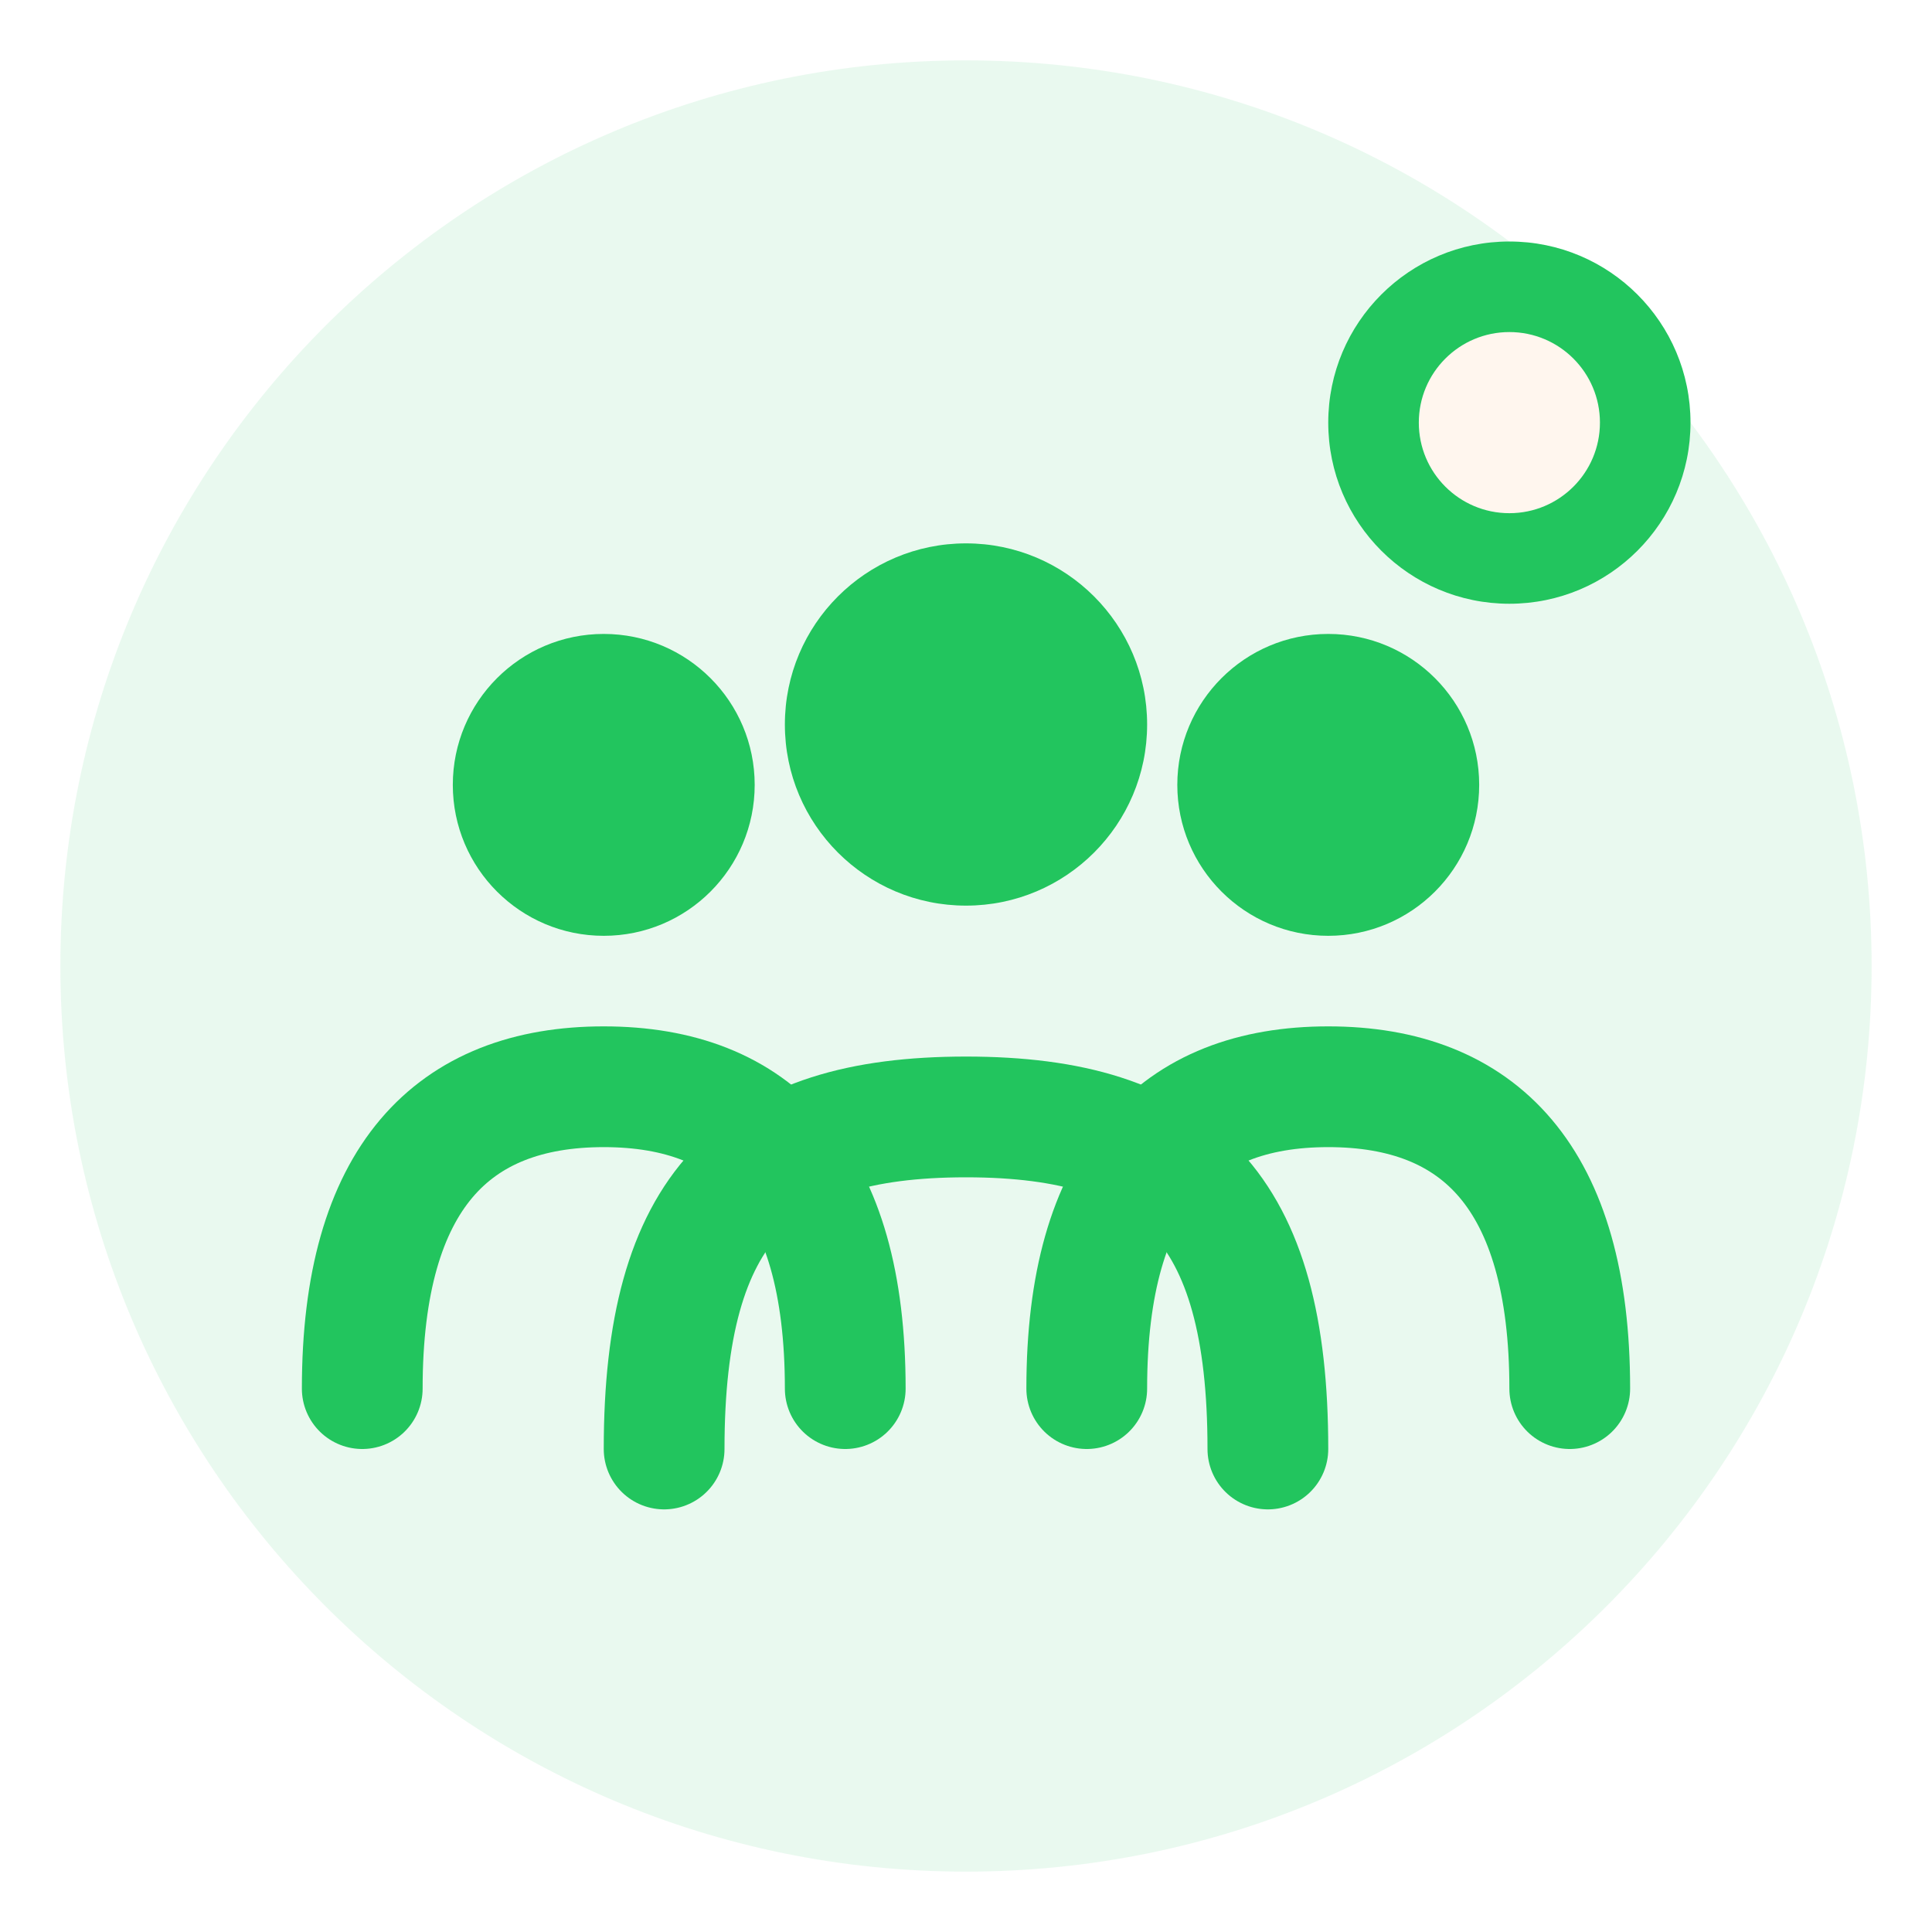
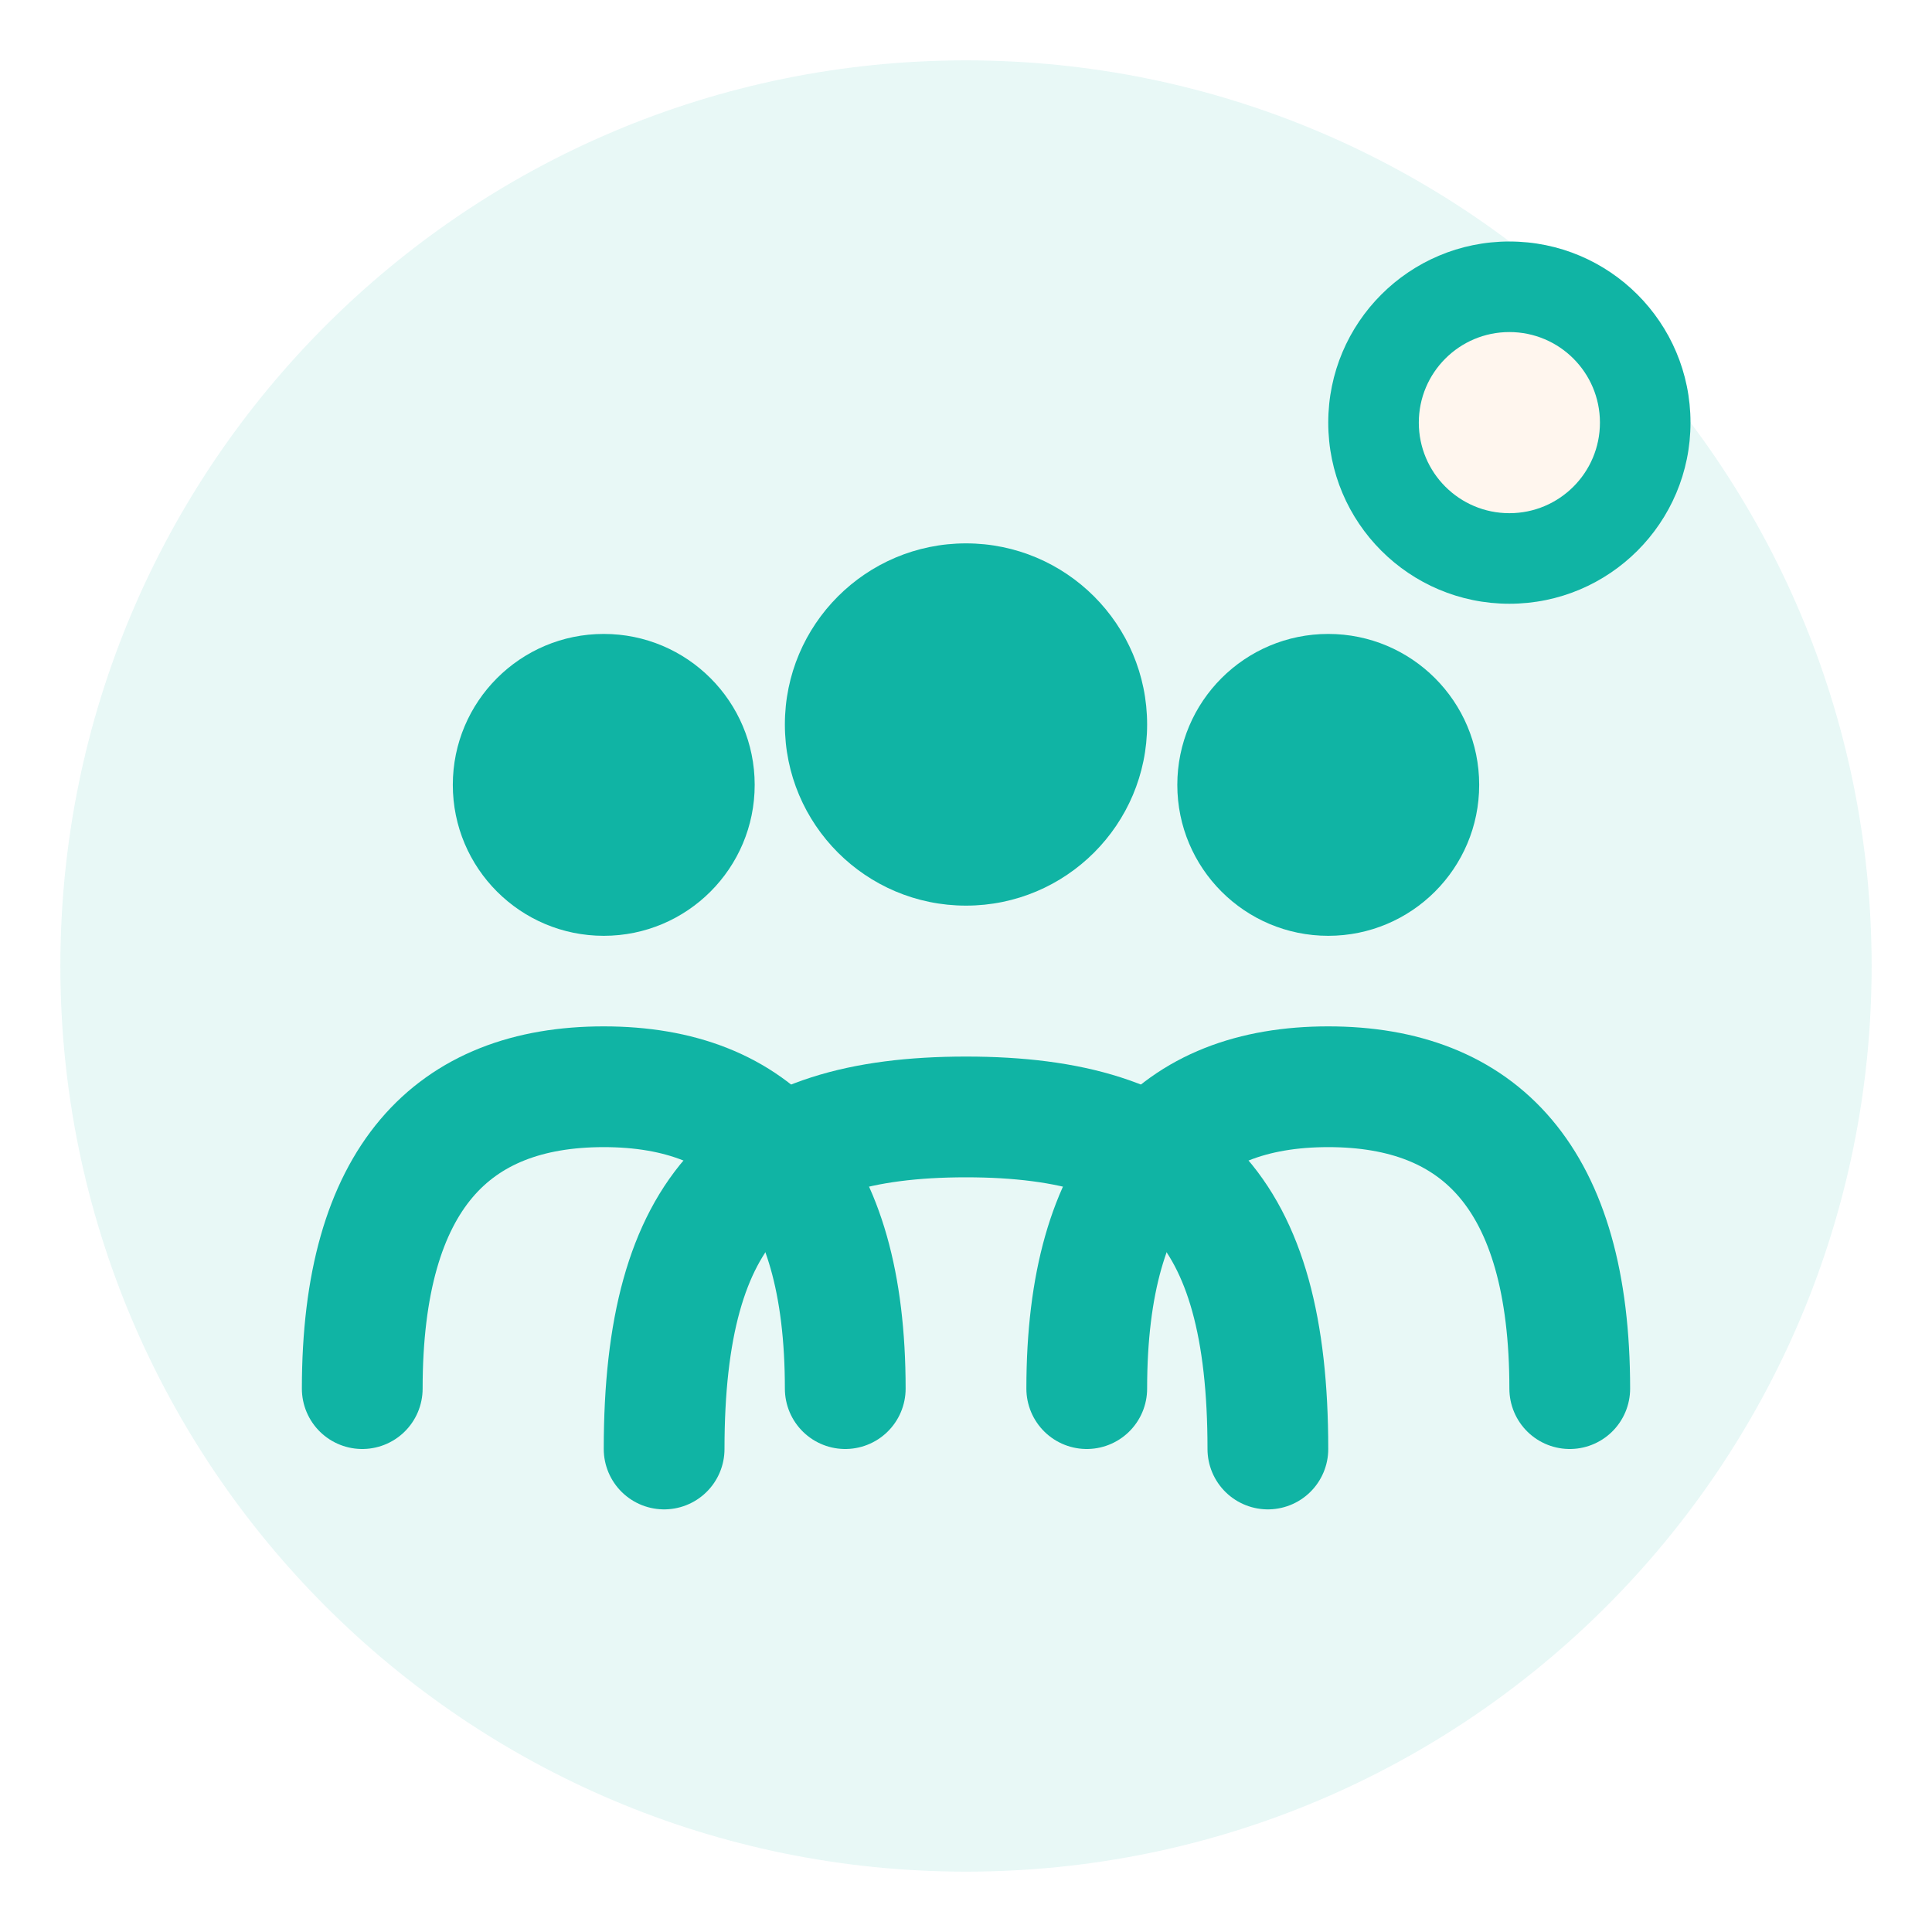
<svg xmlns="http://www.w3.org/2000/svg" width="32" height="32" viewBox="0 0 32 32" fill="none">
-   <circle cx="16" cy="16" r="15" fill="#22C55E" opacity="0.1" />
-   <circle cx="10" cy="13" r="2.5" fill="#22C55E" />
-   <path d="M6 23 C6 19.5 7.5 18 10 18 C12.5 18 14 19.5 14 23" stroke="#22C55E" stroke-width="2" stroke-linecap="round" fill="none" />
-   <circle cx="16" cy="12" r="3" fill="#22C55E" />
-   <path d="M11 24 C11 20 12.5 18.5 16 18.5 C19.5 18.5 21 20 21 24" stroke="#22C55E" stroke-width="2" stroke-linecap="round" fill="none" />
-   <circle cx="22" cy="13" r="2.5" fill="#22C55E" />
-   <path d="M18 23 C18 19.5 19.5 18 22 18 C24.5 18 26 19.5 26 23" stroke="#22C55E" stroke-width="2" stroke-linecap="round" fill="none" />
-   <circle cx="25" cy="7" r="3" fill="#22C55E" />
+   <circle cx="16" cy="16" r="15" fill="#10B4A4" opacity="0.1" />
+   <circle cx="10" cy="13" r="2.5" fill="#10B4A4" />
+   <path d="M6 23 C6 19.5 7.5 18 10 18 C12.5 18 14 19.5 14 23" stroke="#10B4A4" stroke-width="2" stroke-linecap="round" fill="none" />
+   <circle cx="16" cy="12" r="3" fill="#10B4A4" />
+   <path d="M11 24 C11 20 12.5 18.5 16 18.5 C19.5 18.5 21 20 21 24" stroke="#10B4A4" stroke-width="2" stroke-linecap="round" fill="none" />
+   <circle cx="22" cy="13" r="2.5" fill="#10B4A4" />
+   <path d="M18 23 C18 19.5 19.5 18 22 18 C24.5 18 26 19.5 26 23" stroke="#10B4A4" stroke-width="2" stroke-linecap="round" fill="none" />
+   <circle cx="25" cy="7" r="3" fill="#10B4A4" />
  <circle cx="25" cy="7" r="1.5" fill="#FFF6EE" />
</svg>
